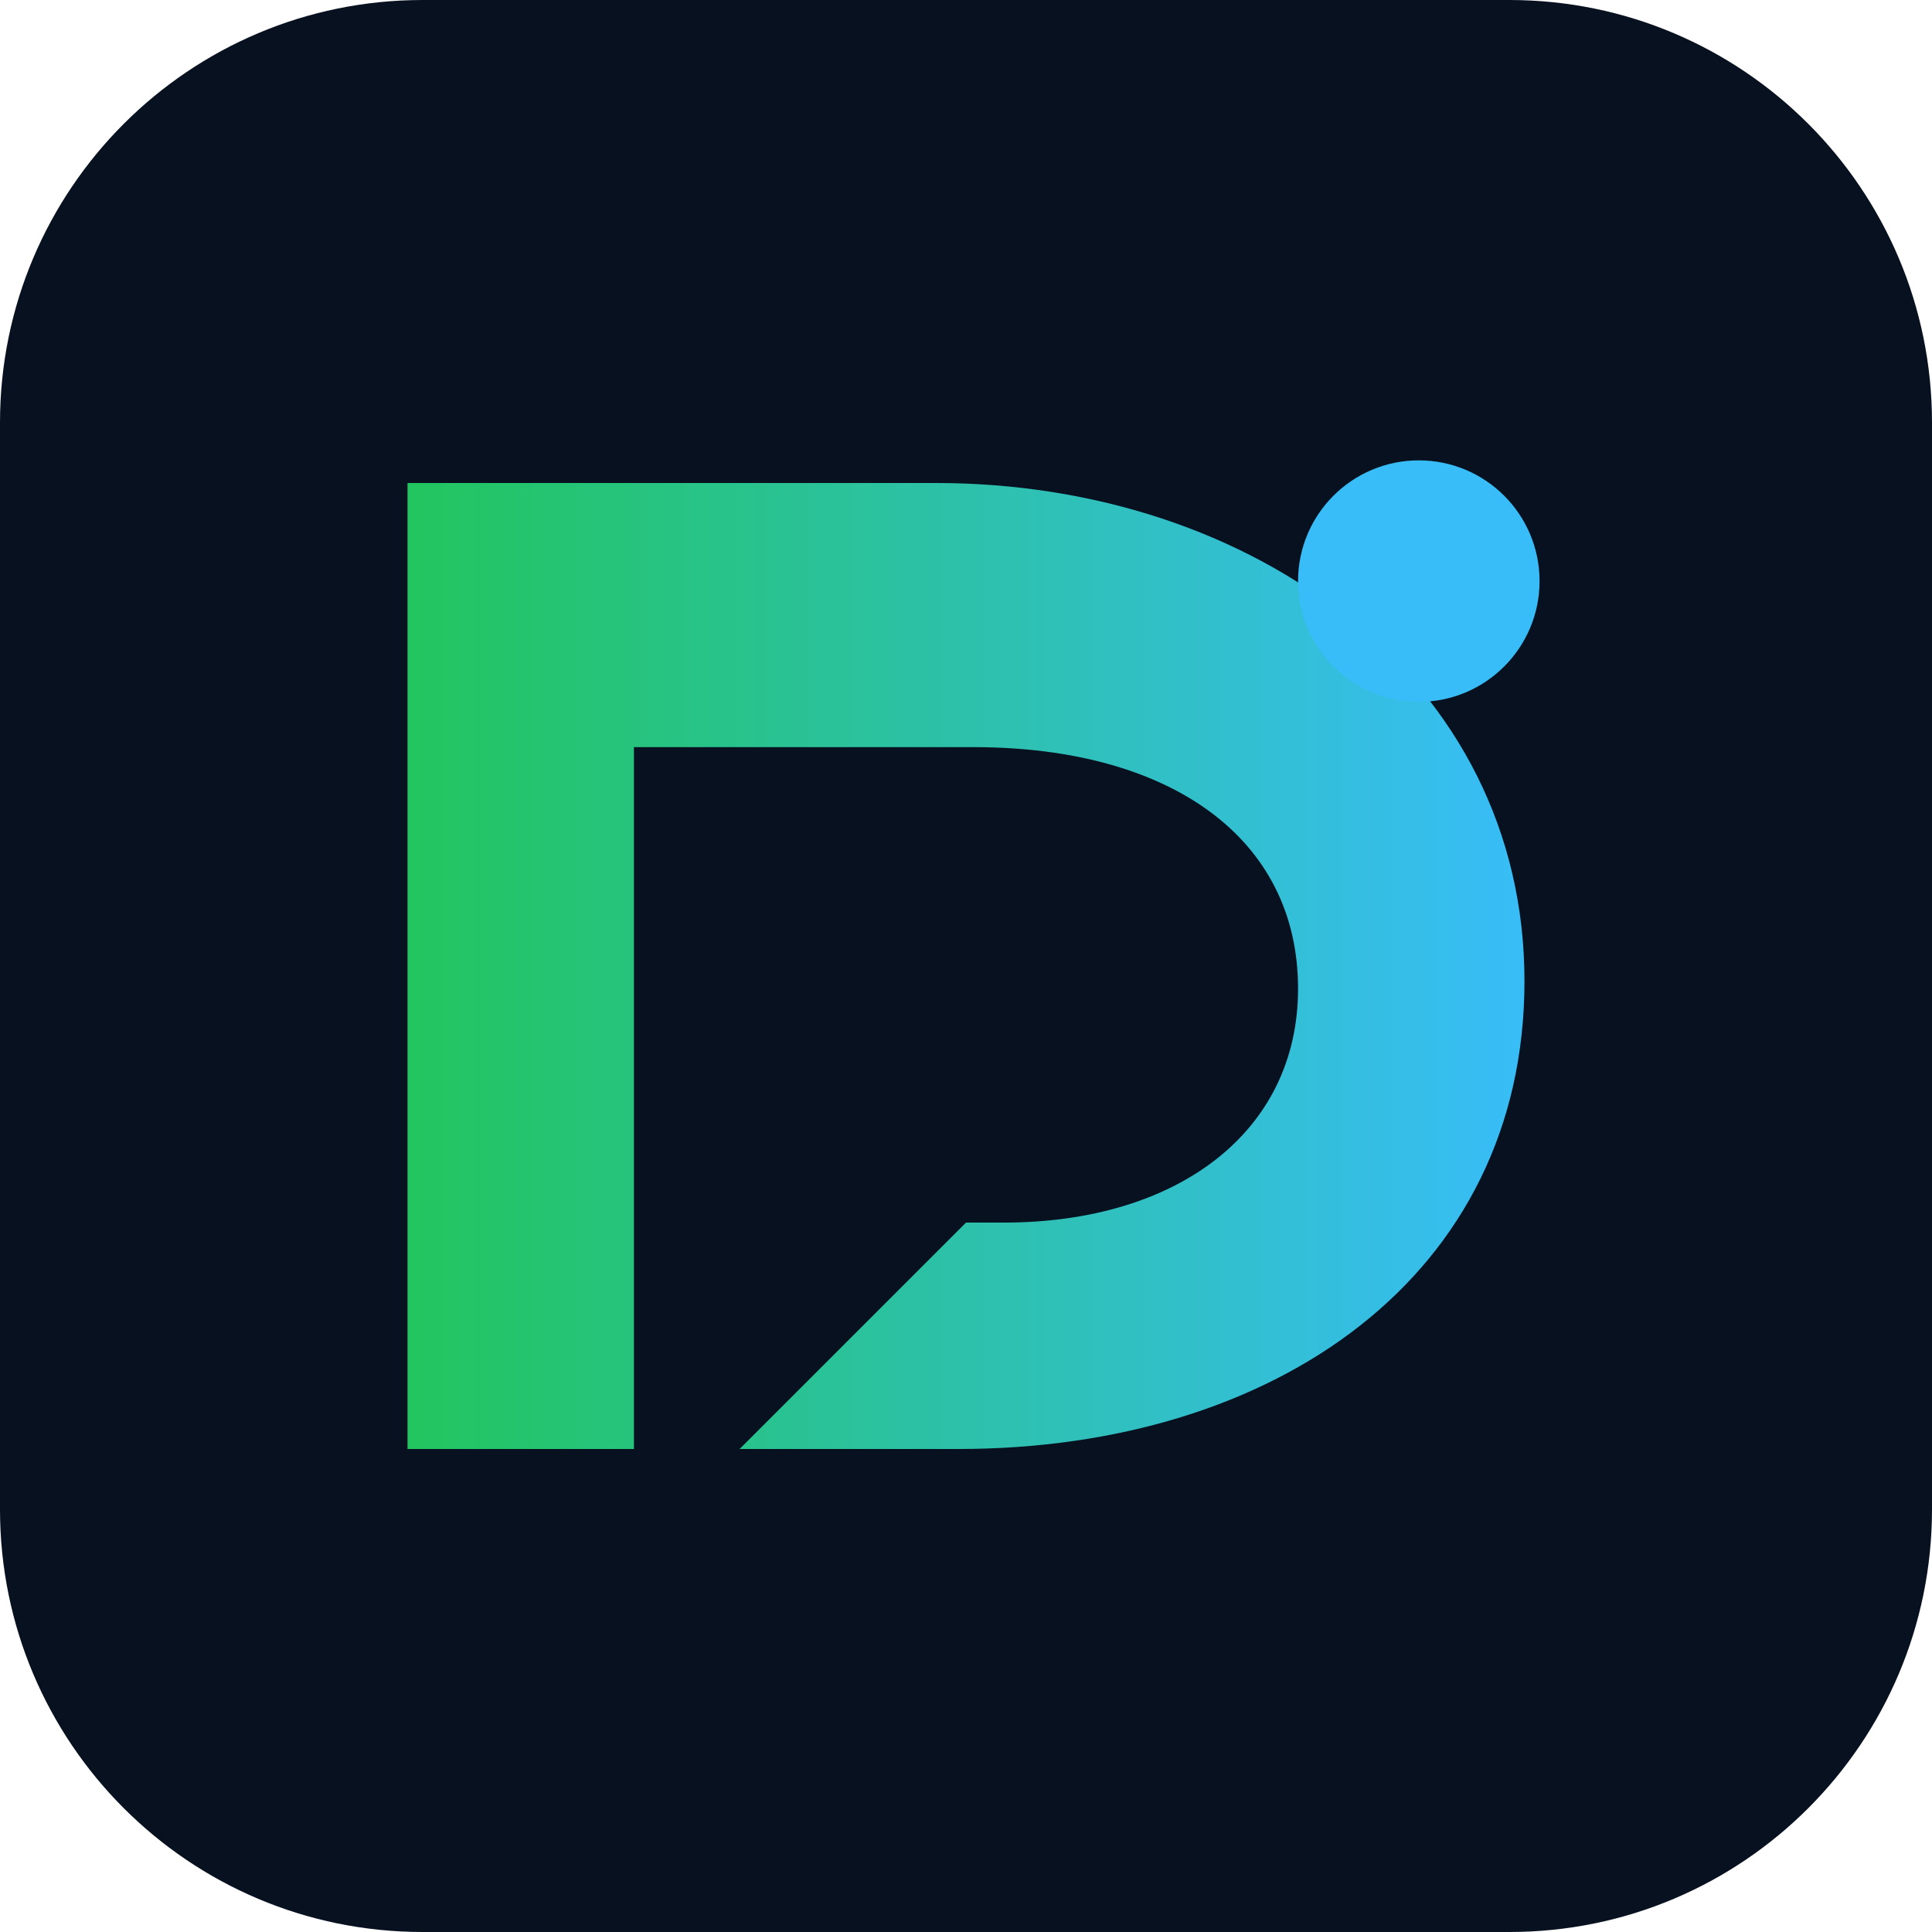
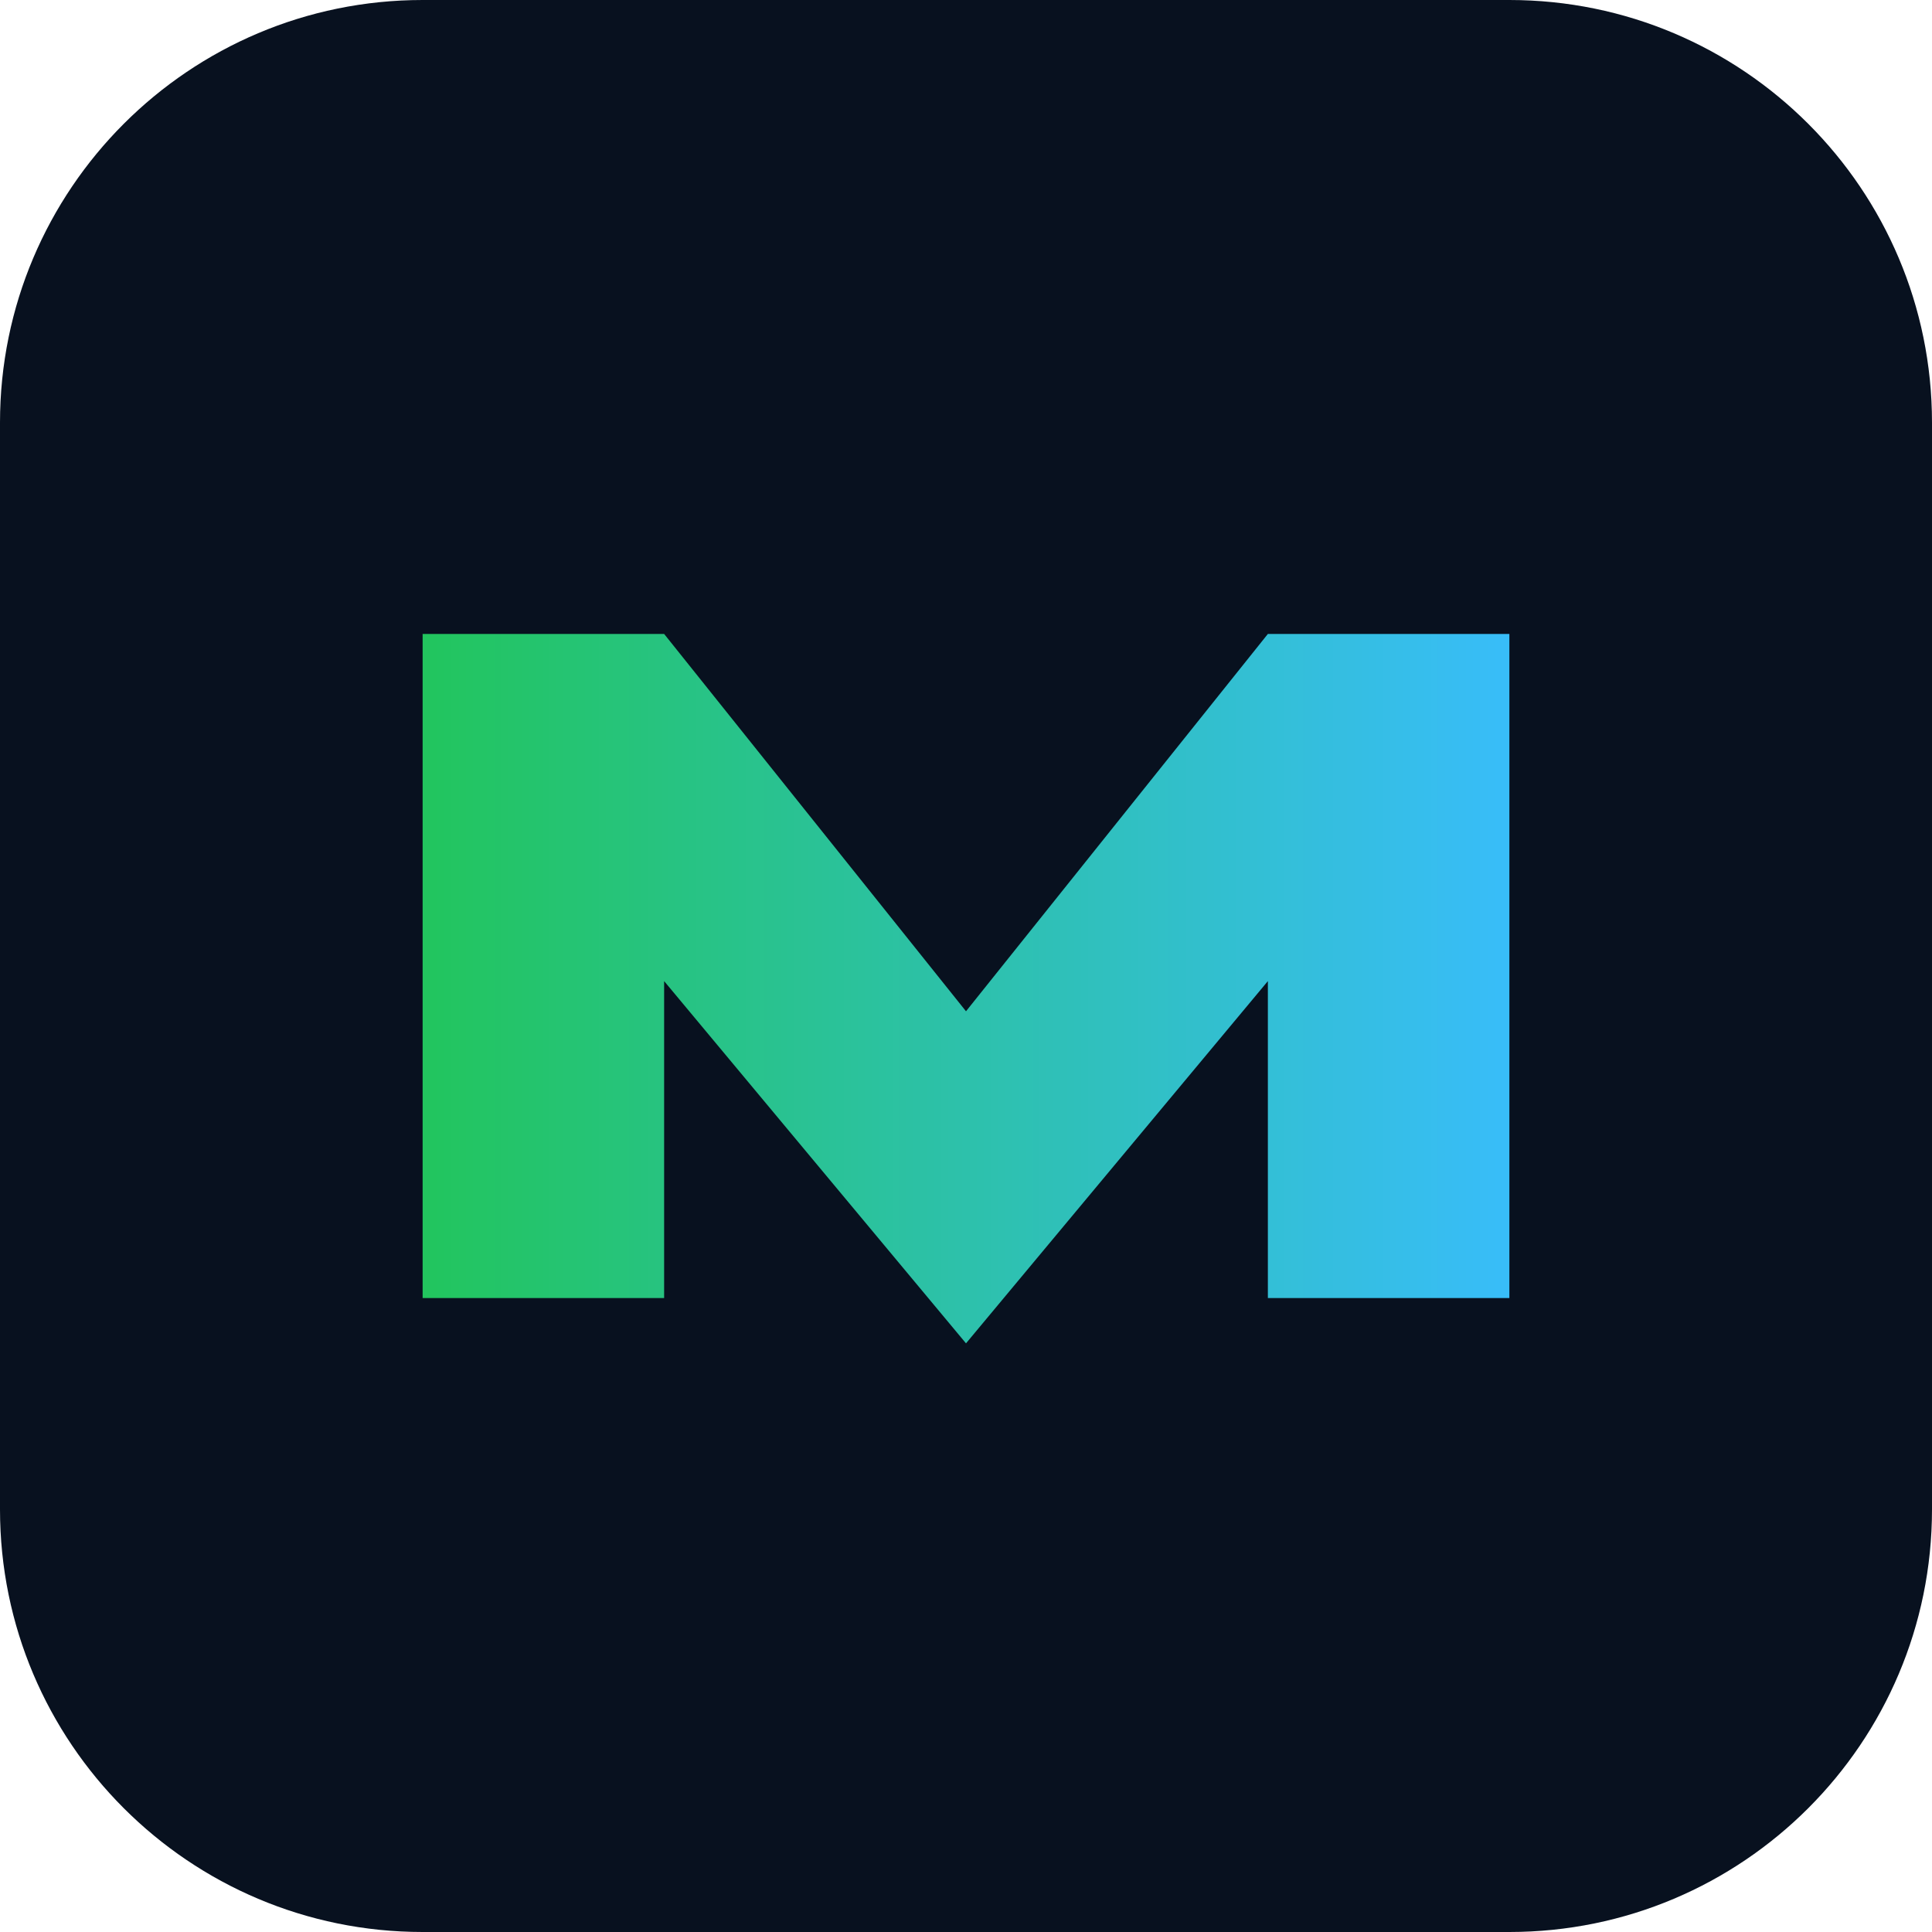
- <svg xmlns="http://www.w3.org/2000/svg" viewBox="0 0 256 256">
+ <svg xmlns="http://www.w3.org/2000/svg" viewBox="0 0 128 128">
  <defs>
    <linearGradient id="g" x1="0" x2="1">
-       <stop offset="0" stop-color="#22c55e" />
+       <stop stop-color="#22c55e" />
      <stop offset="1" stop-color="#38bdf8" />
    </linearGradient>
  </defs>
-   <rect width="256" height="256" rx="56" fill="#07111f" />
-   <path d="M54 64h70c42 0 78 26 78 66 0 39-33 62-75 62H98l30-30h5c23 0 39-12 39-31 0-20-17-32-43-32H84v93H54V64Z" fill="url(#g)" />
-   <circle cx="188" cy="77" r="16" fill="#38bdf8" />
+   <rect rx="28" width="128" height="128" fill="#08111f" />
+   <path d="M28 86V42h16l20 25 20-25h16v44H84V65L64 89 44 65v21H28z" fill="url(#g)" />
</svg>
